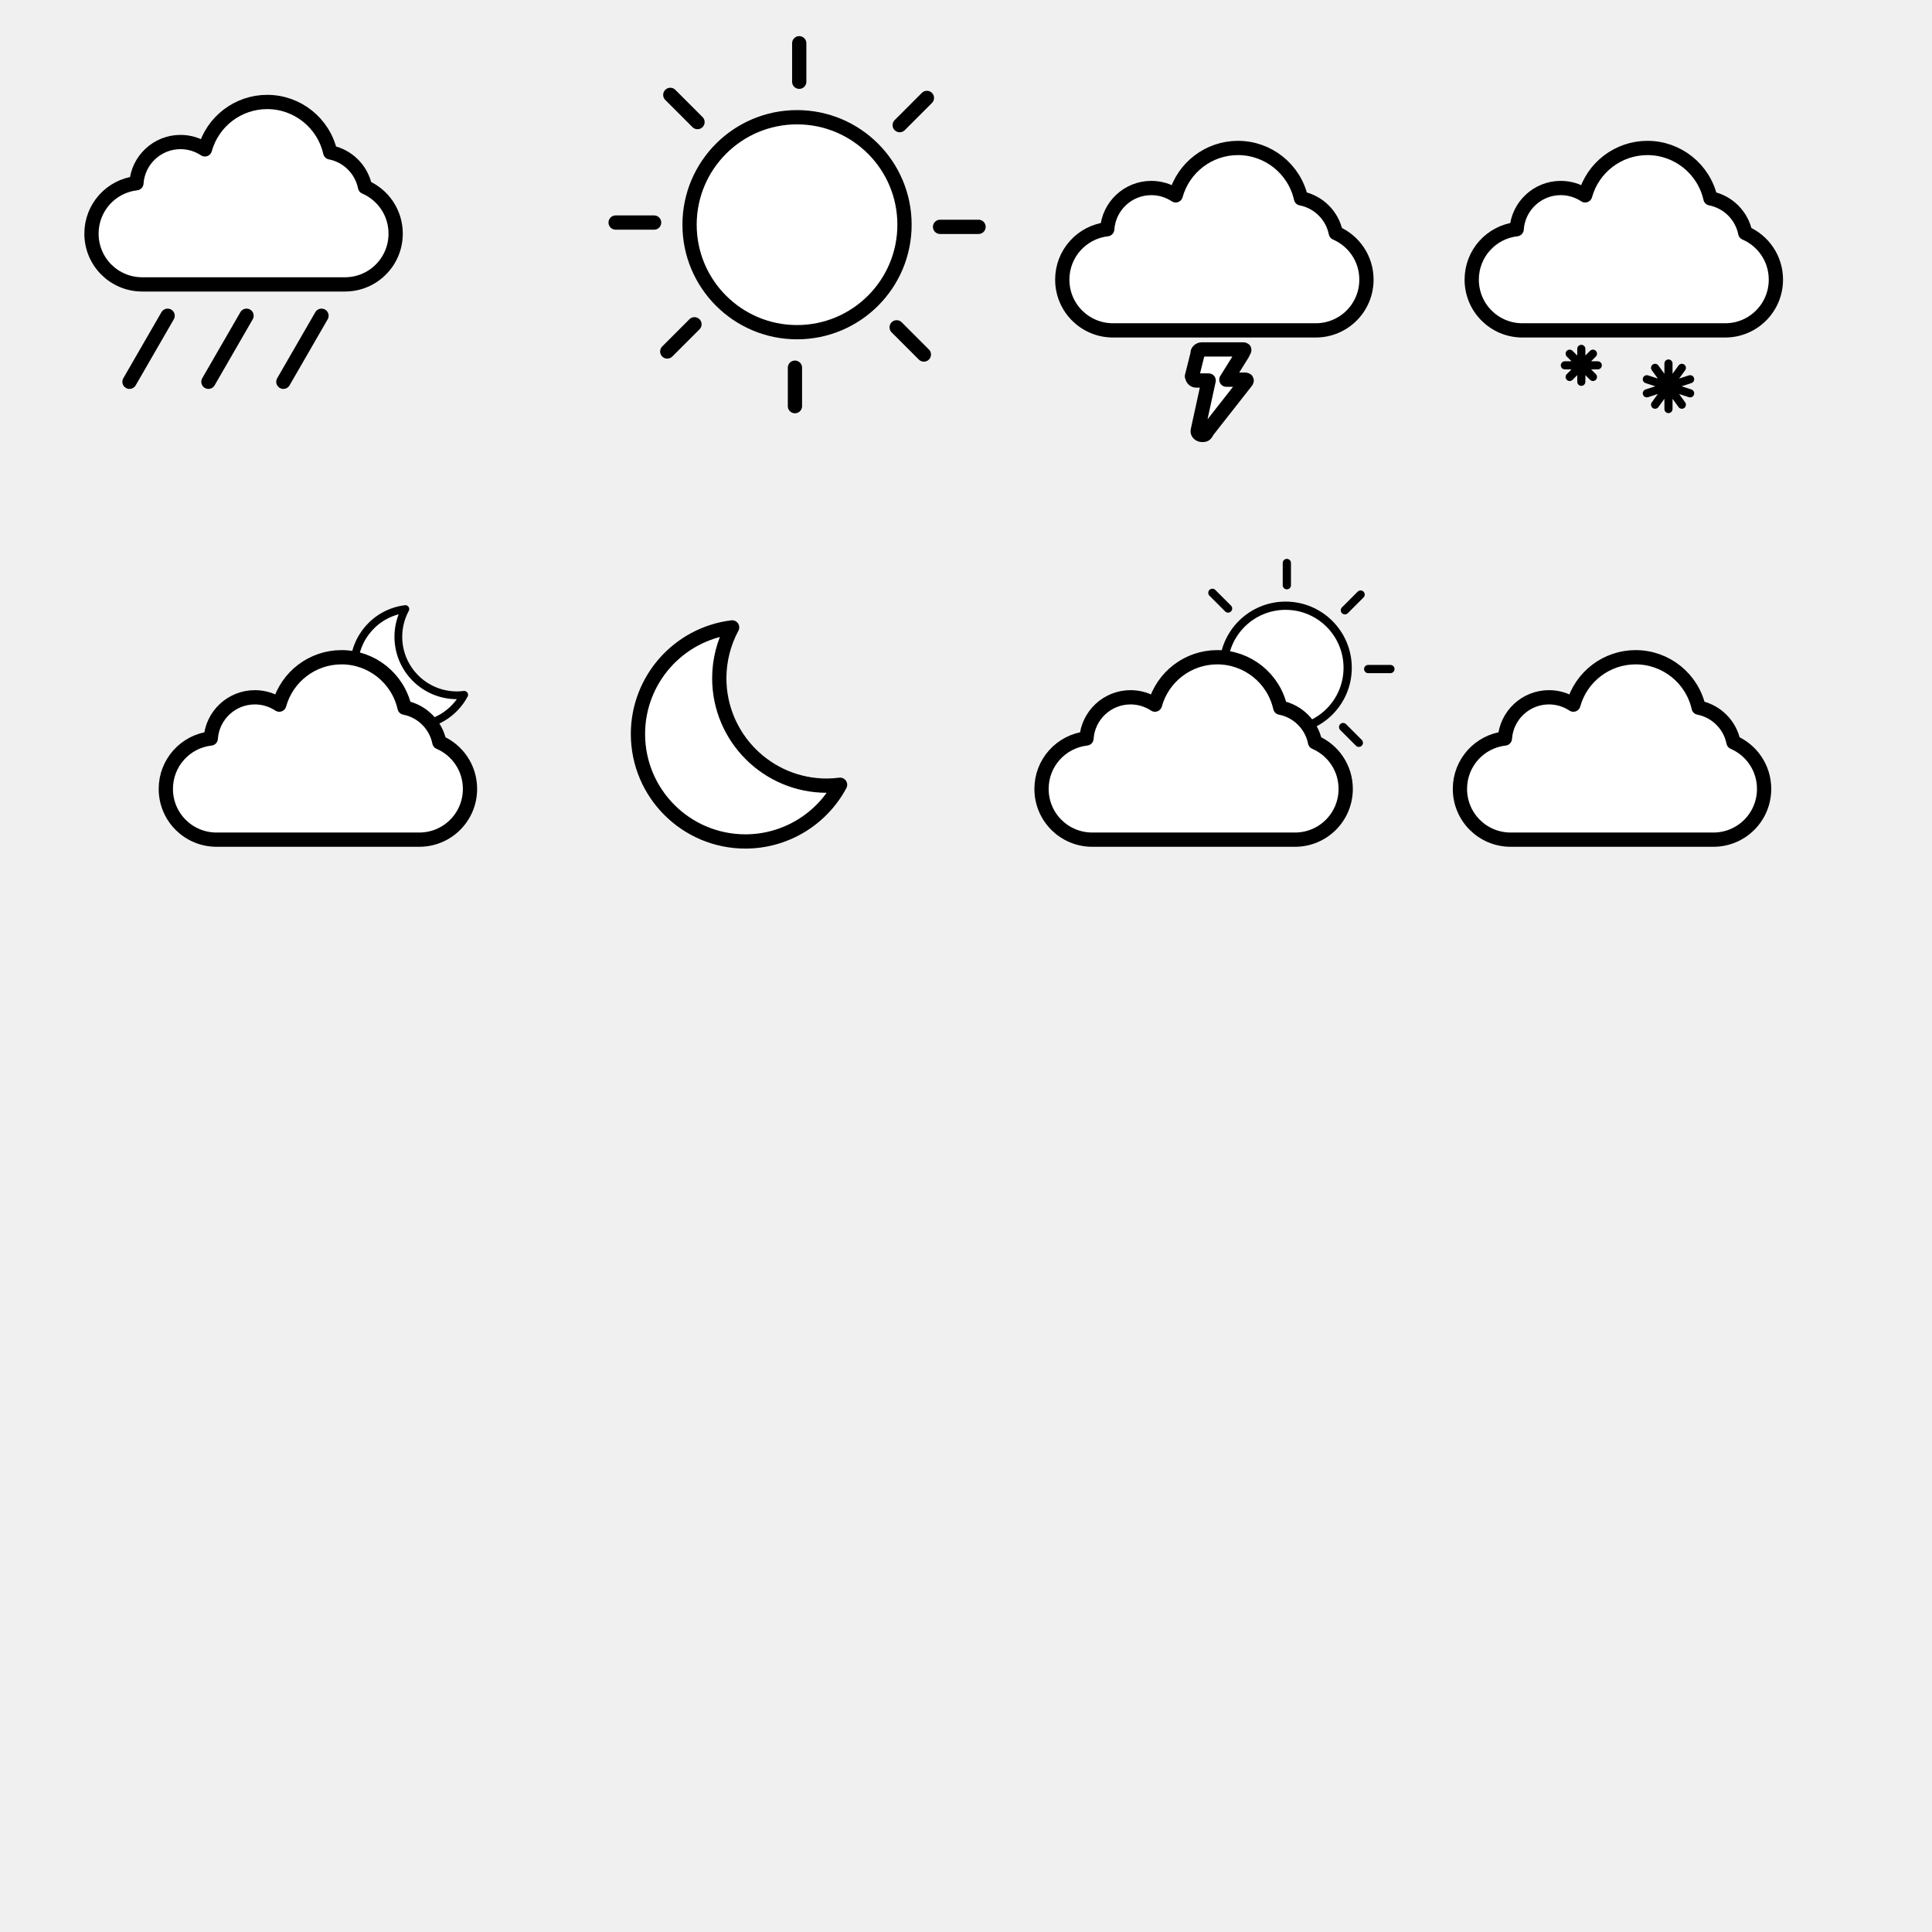
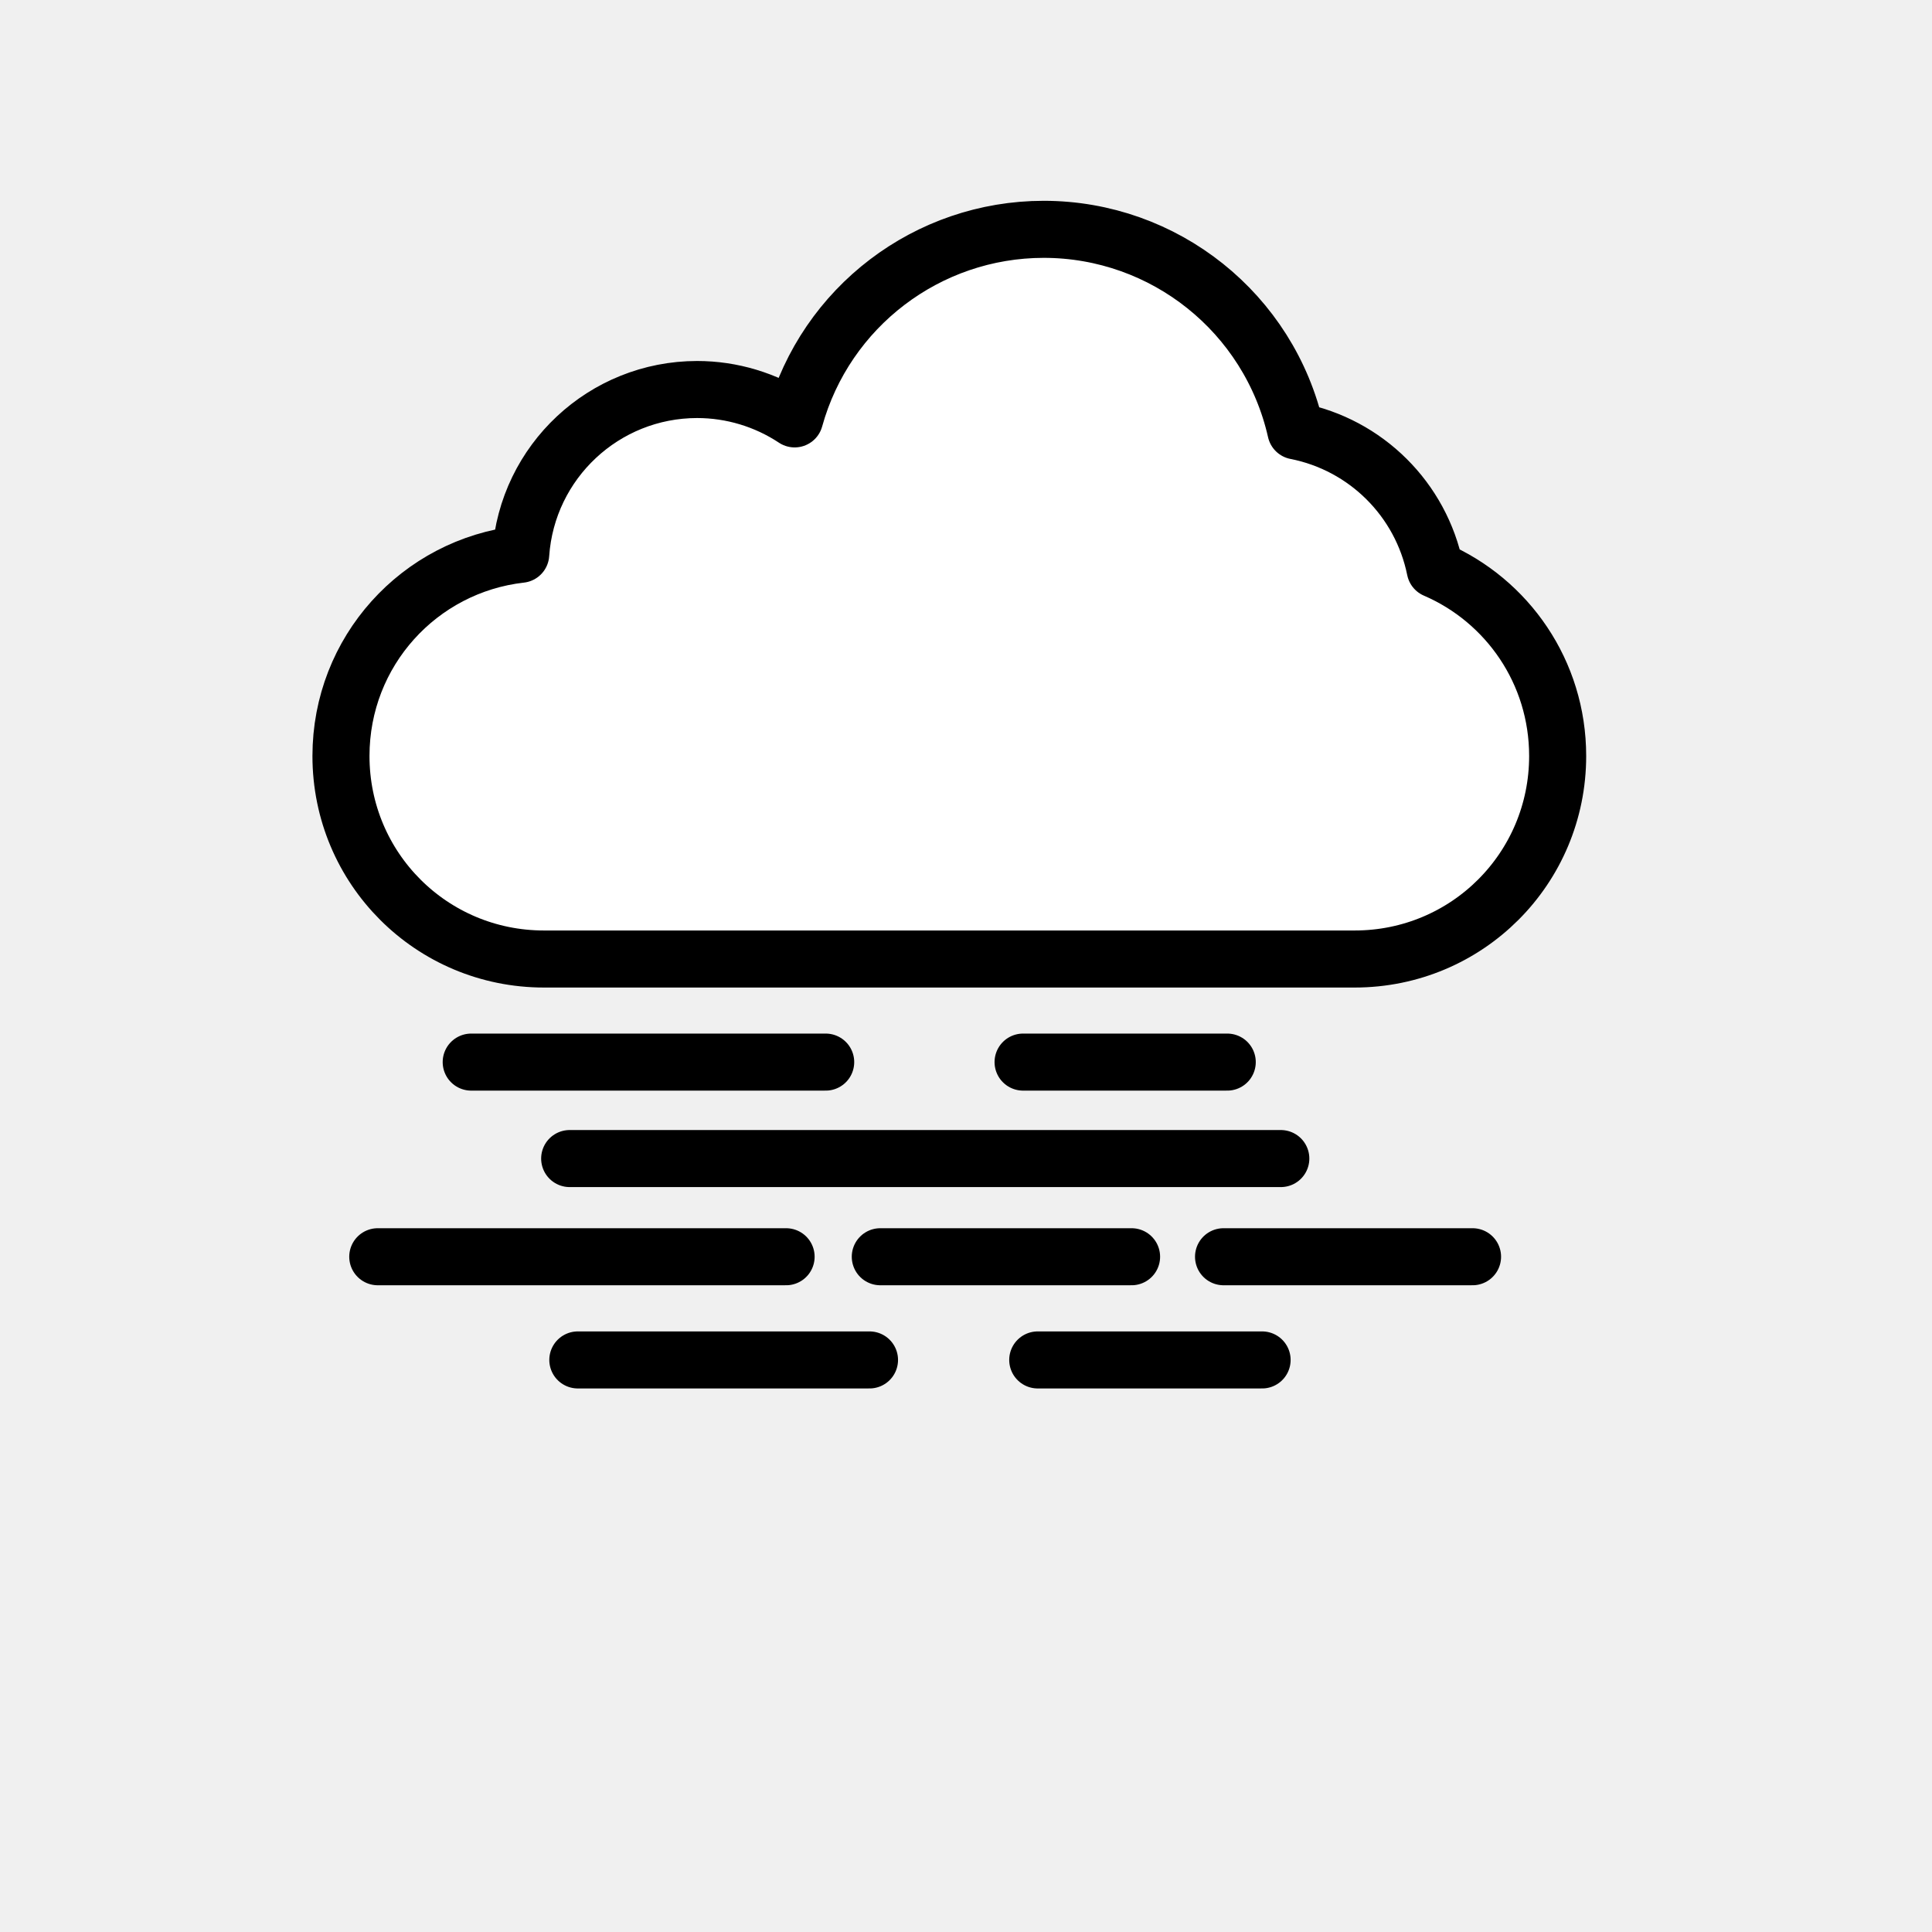
- <svg xmlns="http://www.w3.org/2000/svg" width="512" height="512" viewBox="0 0 135.467 135.467" version="1.1" id="svg5">
+ <svg xmlns="http://www.w3.org/2000/svg" width="128" height="128" viewBox="0 0 33.867 33.867" version="1.1" id="svg5">
  <defs id="defs2">
    </defs>
  <g id="layer1">
-     <g id="g8139" transform="translate(0.1573093,-1.887712)">
+     <g id="g8139" transform="translate(-37.75424,-2.516949)">
      <path id="rect7091" style="fill:#ffffff;fill-opacity:1;stroke:#000000;stroke-width:1;stroke-linecap:round;stroke-linejoin:round;stroke-miterlimit:6.7;stroke-dasharray:none;stroke-opacity:1" d="m 18.576,9.038 a 4.533,4.533 0 0 0 -4.366,3.323 3.101,3.101 0 0 0 -1.71,-0.515 3.101,3.101 0 0 0 -3.092,2.888 c -1.778,0.202 -3.151,1.702 -3.151,3.536 0,1.972 1.588,3.559 3.559,3.559 H 24.026 c 1.972,0 3.559,-1.588 3.559,-3.559 0,-1.469 -0.882,-2.725 -2.147,-3.27 A 3.101,3.101 0 0 0 22.997,12.572 4.533,4.533 0 0 0 18.576,9.038 Z" />
      <path style="fill:none;fill-opacity:1;stroke:#000000;stroke-width:1;stroke-linecap:round;stroke-linejoin:round;stroke-miterlimit:6.7;stroke-dasharray:none;stroke-opacity:1" d="M 11.596,24.027 8.923,28.657" id="path7362" />
      <path style="fill:none;fill-opacity:1;stroke:#000000;stroke-width:1;stroke-linecap:round;stroke-linejoin:round;stroke-miterlimit:6.7;stroke-dasharray:none;stroke-opacity:1" d="m 17.13,24.027 -2.673,4.63" id="path7364" />
      <path style="fill:none;fill-opacity:1;stroke:#000000;stroke-width:1;stroke-linecap:round;stroke-linejoin:round;stroke-miterlimit:6.7;stroke-dasharray:none;stroke-opacity:1" d="m 22.385,24.027 -2.673,4.63" id="path7366" />
    </g>
    <path id="path7368" style="fill:#ffffff;fill-opacity:1;stroke:#000000;stroke-width:1;stroke-linecap:round;stroke-linejoin:round;stroke-miterlimit:6.7;stroke-dasharray:none;stroke-opacity:1" d="m 114.686,46.084 a 4.533,4.533 0 0 0 -4.366,3.323 3.101,3.101 0 0 0 -1.71,-0.515 3.101,3.101 0 0 0 -3.092,2.888 c -1.778,0.202 -3.151,1.702 -3.151,3.536 0,1.972 1.588,3.559 3.559,3.559 h 14.21 c 1.972,0 3.559,-1.588 3.559,-3.559 0,-1.469 -0.882,-2.725 -2.147,-3.27 a 3.101,3.101 0 0 0 -2.442,-2.428 4.533,4.533 0 0 0 -4.421,-3.534 z" />
    <circle style="fill:#ffffff;fill-opacity:1;stroke:#000000;stroke-width:1;stroke-linecap:round;stroke-linejoin:round;stroke-miterlimit:6.7;stroke-dasharray:none;stroke-opacity:1" id="path8096" cx="55.886" cy="15.756" r="7.536" />
    <path style="fill:none;fill-opacity:1;stroke:#000000;stroke-width:1;stroke-linecap:round;stroke-linejoin:round;stroke-miterlimit:6.7;stroke-dasharray:none;stroke-opacity:1" d="M 46.051,4.394 V 1.696 M 38.918,7.223 37.011,5.316 m -1.136,8.952 h -2.697 m 5.527,7.133 -1.907,1.907 m 8.952,1.136 v 2.697 m 7.133,-5.527 1.907,1.907 m 1.136,-8.952 h 2.697 M 53.096,7.437 55.003,5.529" id="path8098" class="UnoptimicedTransforms" transform="translate(9.989142,1.337129)" />
    <circle style="fill:#ffffff;fill-opacity:1;stroke:#000000;stroke-width:0.578;stroke-linecap:round;stroke-linejoin:round;stroke-miterlimit:6.7;stroke-dasharray:none;stroke-opacity:1" id="circle8116" cx="90.142" cy="46.824" r="4.353" />
    <path style="fill:#ffffff;fill-opacity:1;stroke:#000000;stroke-width:1;stroke-linecap:round;stroke-linejoin:round;stroke-miterlimit:6.7;stroke-dasharray:none;stroke-opacity:1" d="M 46.051,4.394 V 1.696 M 38.918,7.223 37.011,5.316 m -1.136,8.952 h -2.697 m 5.527,7.133 -1.907,1.907 m 8.952,1.136 v 2.697 m 7.133,-5.527 1.907,1.907 m 1.136,-8.952 h 2.697 M 53.096,7.437 55.003,5.529" id="path8118" class="UnoptimicedTransforms" transform="matrix(0.5776514,0,0,0.5776514,63.62905,38.49547)" />
    <path id="path8124" style="fill:#ffffff;fill-opacity:1;stroke:#000000;stroke-width:1;stroke-linecap:round;stroke-linejoin:round;stroke-miterlimit:6.7;stroke-dasharray:none;stroke-opacity:1" d="m 85.348,46.084 a 4.533,4.533 0 0 0 -4.366,3.323 3.101,3.101 0 0 0 -1.71,-0.515 3.101,3.101 0 0 0 -3.092,2.888 c -1.778,0.202 -3.151,1.702 -3.151,3.536 0,1.972 1.588,3.559 3.559,3.559 h 14.21 c 1.972,0 3.559,-1.588 3.559,-3.559 0,-1.469 -0.882,-2.725 -2.147,-3.27 a 3.101,3.101 0 0 0 -2.442,-2.428 4.533,4.533 0 0 0 -4.421,-3.534 z" />
    <path id="path13242" style="fill:#ffffff;fill-opacity:1;stroke:#000000;stroke-width:1;stroke-linecap:round;stroke-linejoin:round;stroke-miterlimit:6.7;stroke-dasharray:none;stroke-opacity:1" d="m 86.803,10.375 a 4.533,4.533 0 0 0 -4.366,3.323 3.101,3.101 0 0 0 -1.71,-0.515 3.101,3.101 0 0 0 -3.092,2.888 c -1.778,0.202 -3.151,1.702 -3.151,3.536 0,1.972 1.588,3.559 3.559,3.559 H 92.253 c 1.972,0 3.559,-1.588 3.559,-3.559 0,-1.469 -0.882,-2.725 -2.147,-3.27 a 3.101,3.101 0 0 0 -2.442,-2.428 4.533,4.533 0 0 0 -4.421,-3.534 z" />
    <path id="rect13244" style="fill:#ffffff;stroke:#000000;stroke-linecap:round;stroke-linejoin:round;stroke-miterlimit:6.7" d="m 84.27,24.501 c -0.163,0 -0.33,0.135 -0.295,0.295 l -0.399,1.589 c 0.036,0.159 0.132,0.295 0.295,0.295 h 0.878 l -0.767,3.52 c -0.035,0.16 0.132,0.295 0.295,0.295 h 0.104 c 0.163,0 0.206,-0.158 0.295,-0.295 l 2.72,-3.466 c 0.089,-0.137 -0.132,-0.113 -0.295,-0.113 h -1.112 l 1.139,-1.824 c 0.038,-0.159 0.216,-0.295 0.053,-0.295 z" />
    <path id="path16161" style="fill:#ffffff;fill-opacity:1;stroke:#000000;stroke-width:1;stroke-linecap:round;stroke-linejoin:round;stroke-miterlimit:6.7;stroke-dasharray:none;stroke-opacity:1" d="m 115.512,10.375 a 4.533,4.533 0 0 0 -4.366,3.323 3.101,3.101 0 0 0 -1.71,-0.515 3.101,3.101 0 0 0 -3.092,2.888 c -1.778,0.202 -3.151,1.702 -3.151,3.536 0,1.972 1.588,3.559 3.559,3.559 h 14.21 c 1.972,0 3.559,-1.588 3.559,-3.559 0,-1.469 -0.882,-2.725 -2.147,-3.27 a 3.101,3.101 0 0 0 -2.442,-2.428 4.533,4.533 0 0 0 -4.421,-3.534 z" />
    <path style="fill:#ffffff;fill-opacity:1;stroke:#000000;stroke-width:1;stroke-linecap:round;stroke-linejoin:round;stroke-miterlimit:6.7;stroke-dasharray:none;stroke-opacity:1" d="m 99.36,24.894 v 1.73 m -1.432,-1.137 1.224,1.224 m -1.817,0.209 h 1.73 m -1.137,1.432 1.224,-1.224 m 0.209,1.817 v -1.73 m 1.432,1.137 -1.224,-1.224 m 1.817,-0.209 h -1.73 m 1.137,-1.432 -1.224,1.224" id="path16217" class="UnoptimicedTransforms" transform="matrix(0.5694774,0,0,0.5694774,54.29413,10.28595)" />
    <path style="fill:#ffffff;fill-opacity:1;stroke:#000000;stroke-width:1;stroke-linecap:round;stroke-linejoin:round;stroke-miterlimit:6.7;stroke-dasharray:none;stroke-opacity:1" d="m 99.36,24.116 v 2.509 m -1.648,-1.974 1.475,2.03 m -2.493,-0.628 2.386,0.775 m -2.386,0.958 2.386,-0.775 m -1.368,2.177 1.475,-2.03 m 0.173,2.565 v -2.509 m 1.648,1.974 -1.475,-2.03 m 2.493,0.628 -2.386,-0.775 m 2.386,-0.958 -2.386,0.775 m 1.368,-2.177 -1.475,2.03" id="path16233" class="UnoptimicedTransforms" transform="matrix(0.5694774,0,0,0.5694774,60.40602,11.75502)" />
    <path id="circle17059" style="fill:#ffffff;fill-opacity:1;stroke:#000000;stroke-width:1;stroke-linecap:round;stroke-linejoin:round;stroke-miterlimit:6.7;stroke-dasharray:none;stroke-opacity:1" d="m 51.334,43.992 a 7.536,7.536 0 0 0 -6.602,7.473 7.536,7.536 0 0 0 7.536,7.536 7.536,7.536 0 0 0 6.636,-3.976 7.536,7.536 0 0 1 -0.934,0.063 7.536,7.536 0 0 1 -7.536,-7.536 7.536,7.536 0 0 1 0.9,-3.561 z" />
    <path id="path17066" style="fill:#ffffff;fill-opacity:1;stroke:#000000;stroke-width:0.545;stroke-linecap:round;stroke-linejoin:round;stroke-miterlimit:6.7;stroke-dasharray:none;stroke-opacity:1" d="m 28.422,42.707 a 4.106,4.106 0 0 0 -3.598,4.072 4.106,4.106 0 0 0 4.106,4.106 4.106,4.106 0 0 0 3.616,-2.167 4.106,4.106 0 0 1 -0.509,0.034 4.106,4.106 0 0 1 -4.106,-4.106 4.106,4.106 0 0 1 0.49,-1.94 z" />
    <path id="path17064" style="fill:#ffffff;fill-opacity:1;stroke:#000000;stroke-width:1;stroke-linecap:round;stroke-linejoin:round;stroke-miterlimit:6.7;stroke-dasharray:none;stroke-opacity:1" d="m 23.946,46.084 a 4.533,4.533 0 0 0 -4.366,3.323 3.101,3.101 0 0 0 -1.71,-0.515 3.101,3.101 0 0 0 -3.092,2.888 c -1.778,0.202 -3.151,1.702 -3.151,3.536 0,1.972 1.588,3.559 3.559,3.559 h 14.21 c 1.972,0 3.559,-1.588 3.559,-3.559 0,-1.469 -0.882,-2.725 -2.147,-3.27 a 3.101,3.101 0 0 0 -2.442,-2.428 4.533,4.533 0 0 0 -4.421,-3.534 z" />
+     <path id="path312" style="fill:#ffffff;fill-opacity:1;stroke:#000000;stroke-width:1;stroke-linecap:round;stroke-linejoin:round;stroke-miterlimit:6.7;stroke-dasharray:none;stroke-opacity:1" d="m 18.296,4.02 a 4.533,4.533 0 0 0 -4.366,3.323 3.101,3.101 0 0 0 -1.71,-0.515 3.101,3.101 0 0 0 -3.092,2.888 c -1.778,0.202 -3.151,1.702 -3.151,3.536 0,1.972 1.588,3.559 3.559,3.559 H 23.746 c 1.972,0 3.559,-1.588 3.559,-3.559 0,-1.469 -0.882,-2.725 -2.147,-3.27 a 3.101,3.101 0 0 0 -2.442,-2.428 4.533,4.533 0 0 0 -4.421,-3.534 z" />
+     <path style="fill:none;stroke:#000000;stroke-width:1;stroke-linecap:round;stroke-linejoin:round;stroke-miterlimit:6.7;stroke-opacity:1" d="M 8.26,18.618 H 14.474" id="path368" />
+     <path style="fill:none;stroke:#000000;stroke-width:1;stroke-linecap:round;stroke-linejoin:round;stroke-miterlimit:6.7;stroke-opacity:1" d="M 9.986,20.309 H 22.452" id="path979" />
+     <path style="fill:none;stroke:#000000;stroke-width:1;stroke-linecap:round;stroke-linejoin:round;stroke-miterlimit:6.7;stroke-opacity:1" d="m 17.934,18.618 h 3.579" id="path981" />
+     <path style="fill:none;stroke:#000000;stroke-width:1;stroke-linecap:round;stroke-linejoin:round;stroke-miterlimit:6.7;stroke-opacity:1" d="M 6.622,22.03 H 13.78" id="path983" />
+     <path style="fill:none;stroke:#000000;stroke-width:1;stroke-linecap:round;stroke-linejoin:round;stroke-miterlimit:6.7;stroke-opacity:1" d="m 15.431,22.03 h 4.405" id="path985" />
+     <path style="fill:none;stroke:#000000;stroke-width:1;stroke-linecap:round;stroke-linejoin:round;stroke-miterlimit:6.7;stroke-opacity:1" d="m 21.448,22.03 h 4.365" id="path987" />
+     <path style="fill:none;stroke:#000000;stroke-width:1;stroke-linecap:round;stroke-linejoin:round;stroke-miterlimit:6.7;stroke-opacity:1" d="m 10.129,23.839 h 5.113" id="path989" />
+     <path style="fill:none;stroke:#000000;stroke-width:1;stroke-linecap:round;stroke-linejoin:round;stroke-miterlimit:6.7;stroke-opacity:1" d="m 18.191,23.839 h 3.933" id="path991" />
  </g>
</svg>
